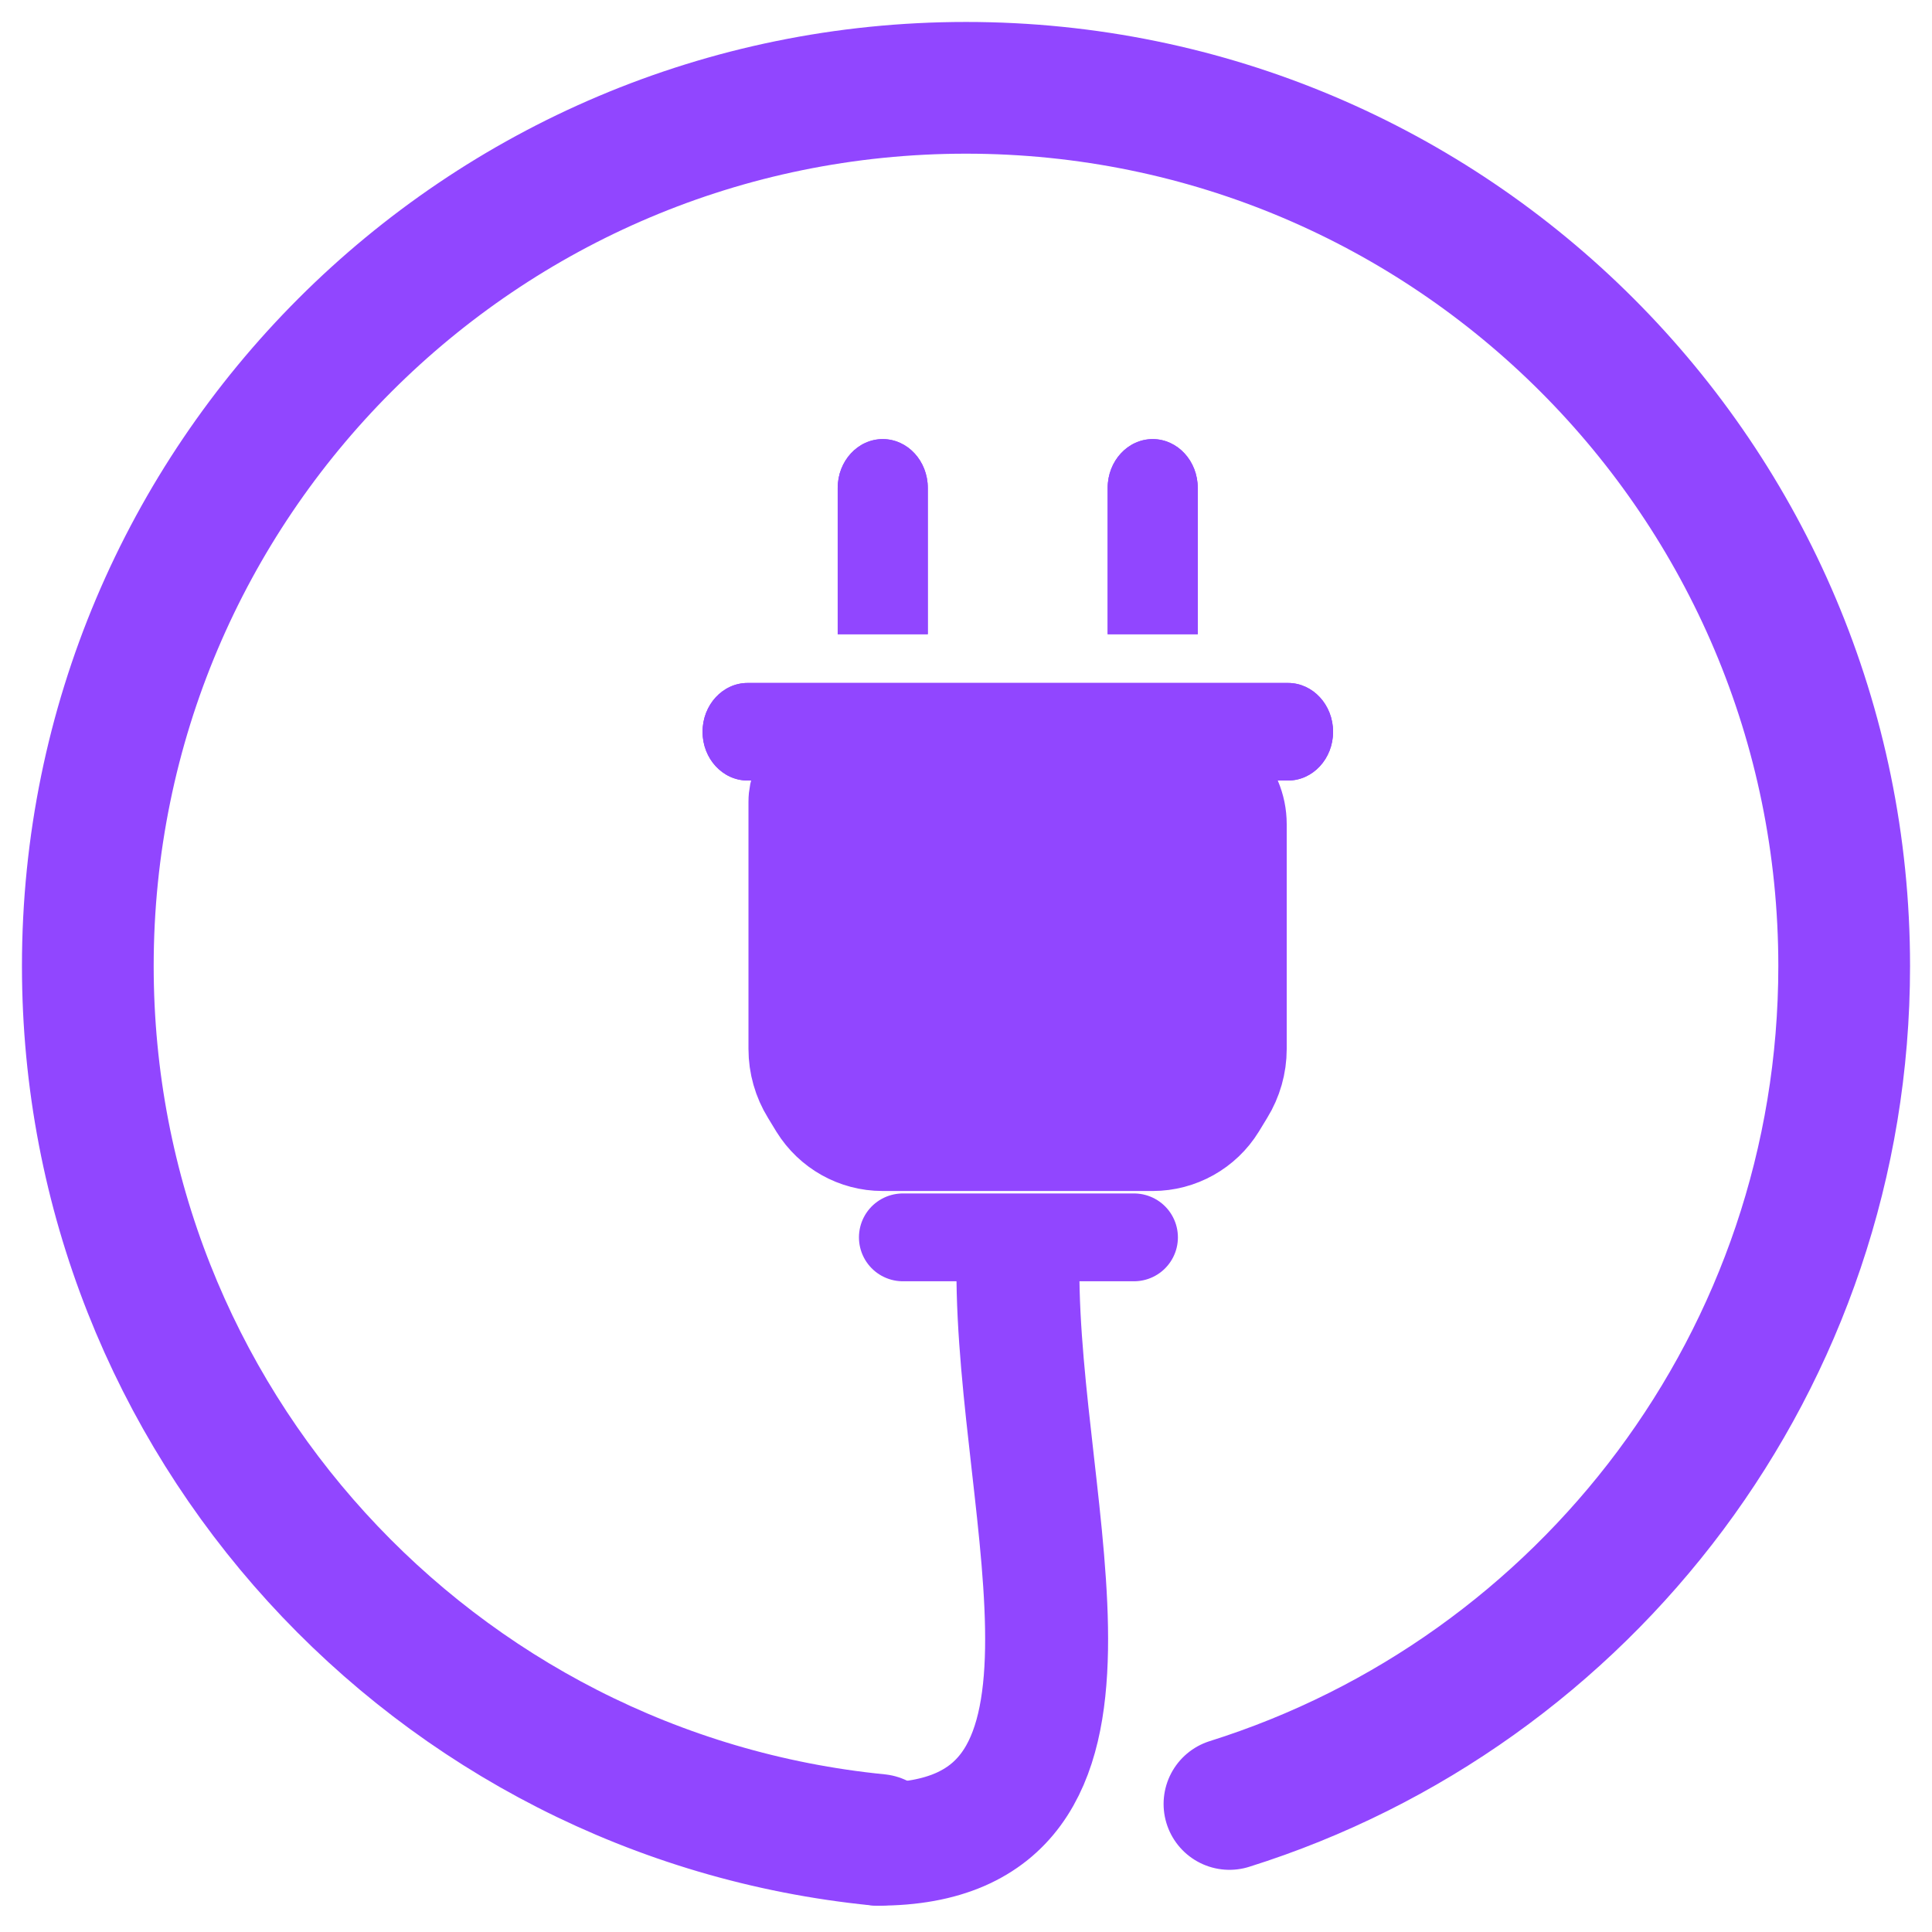
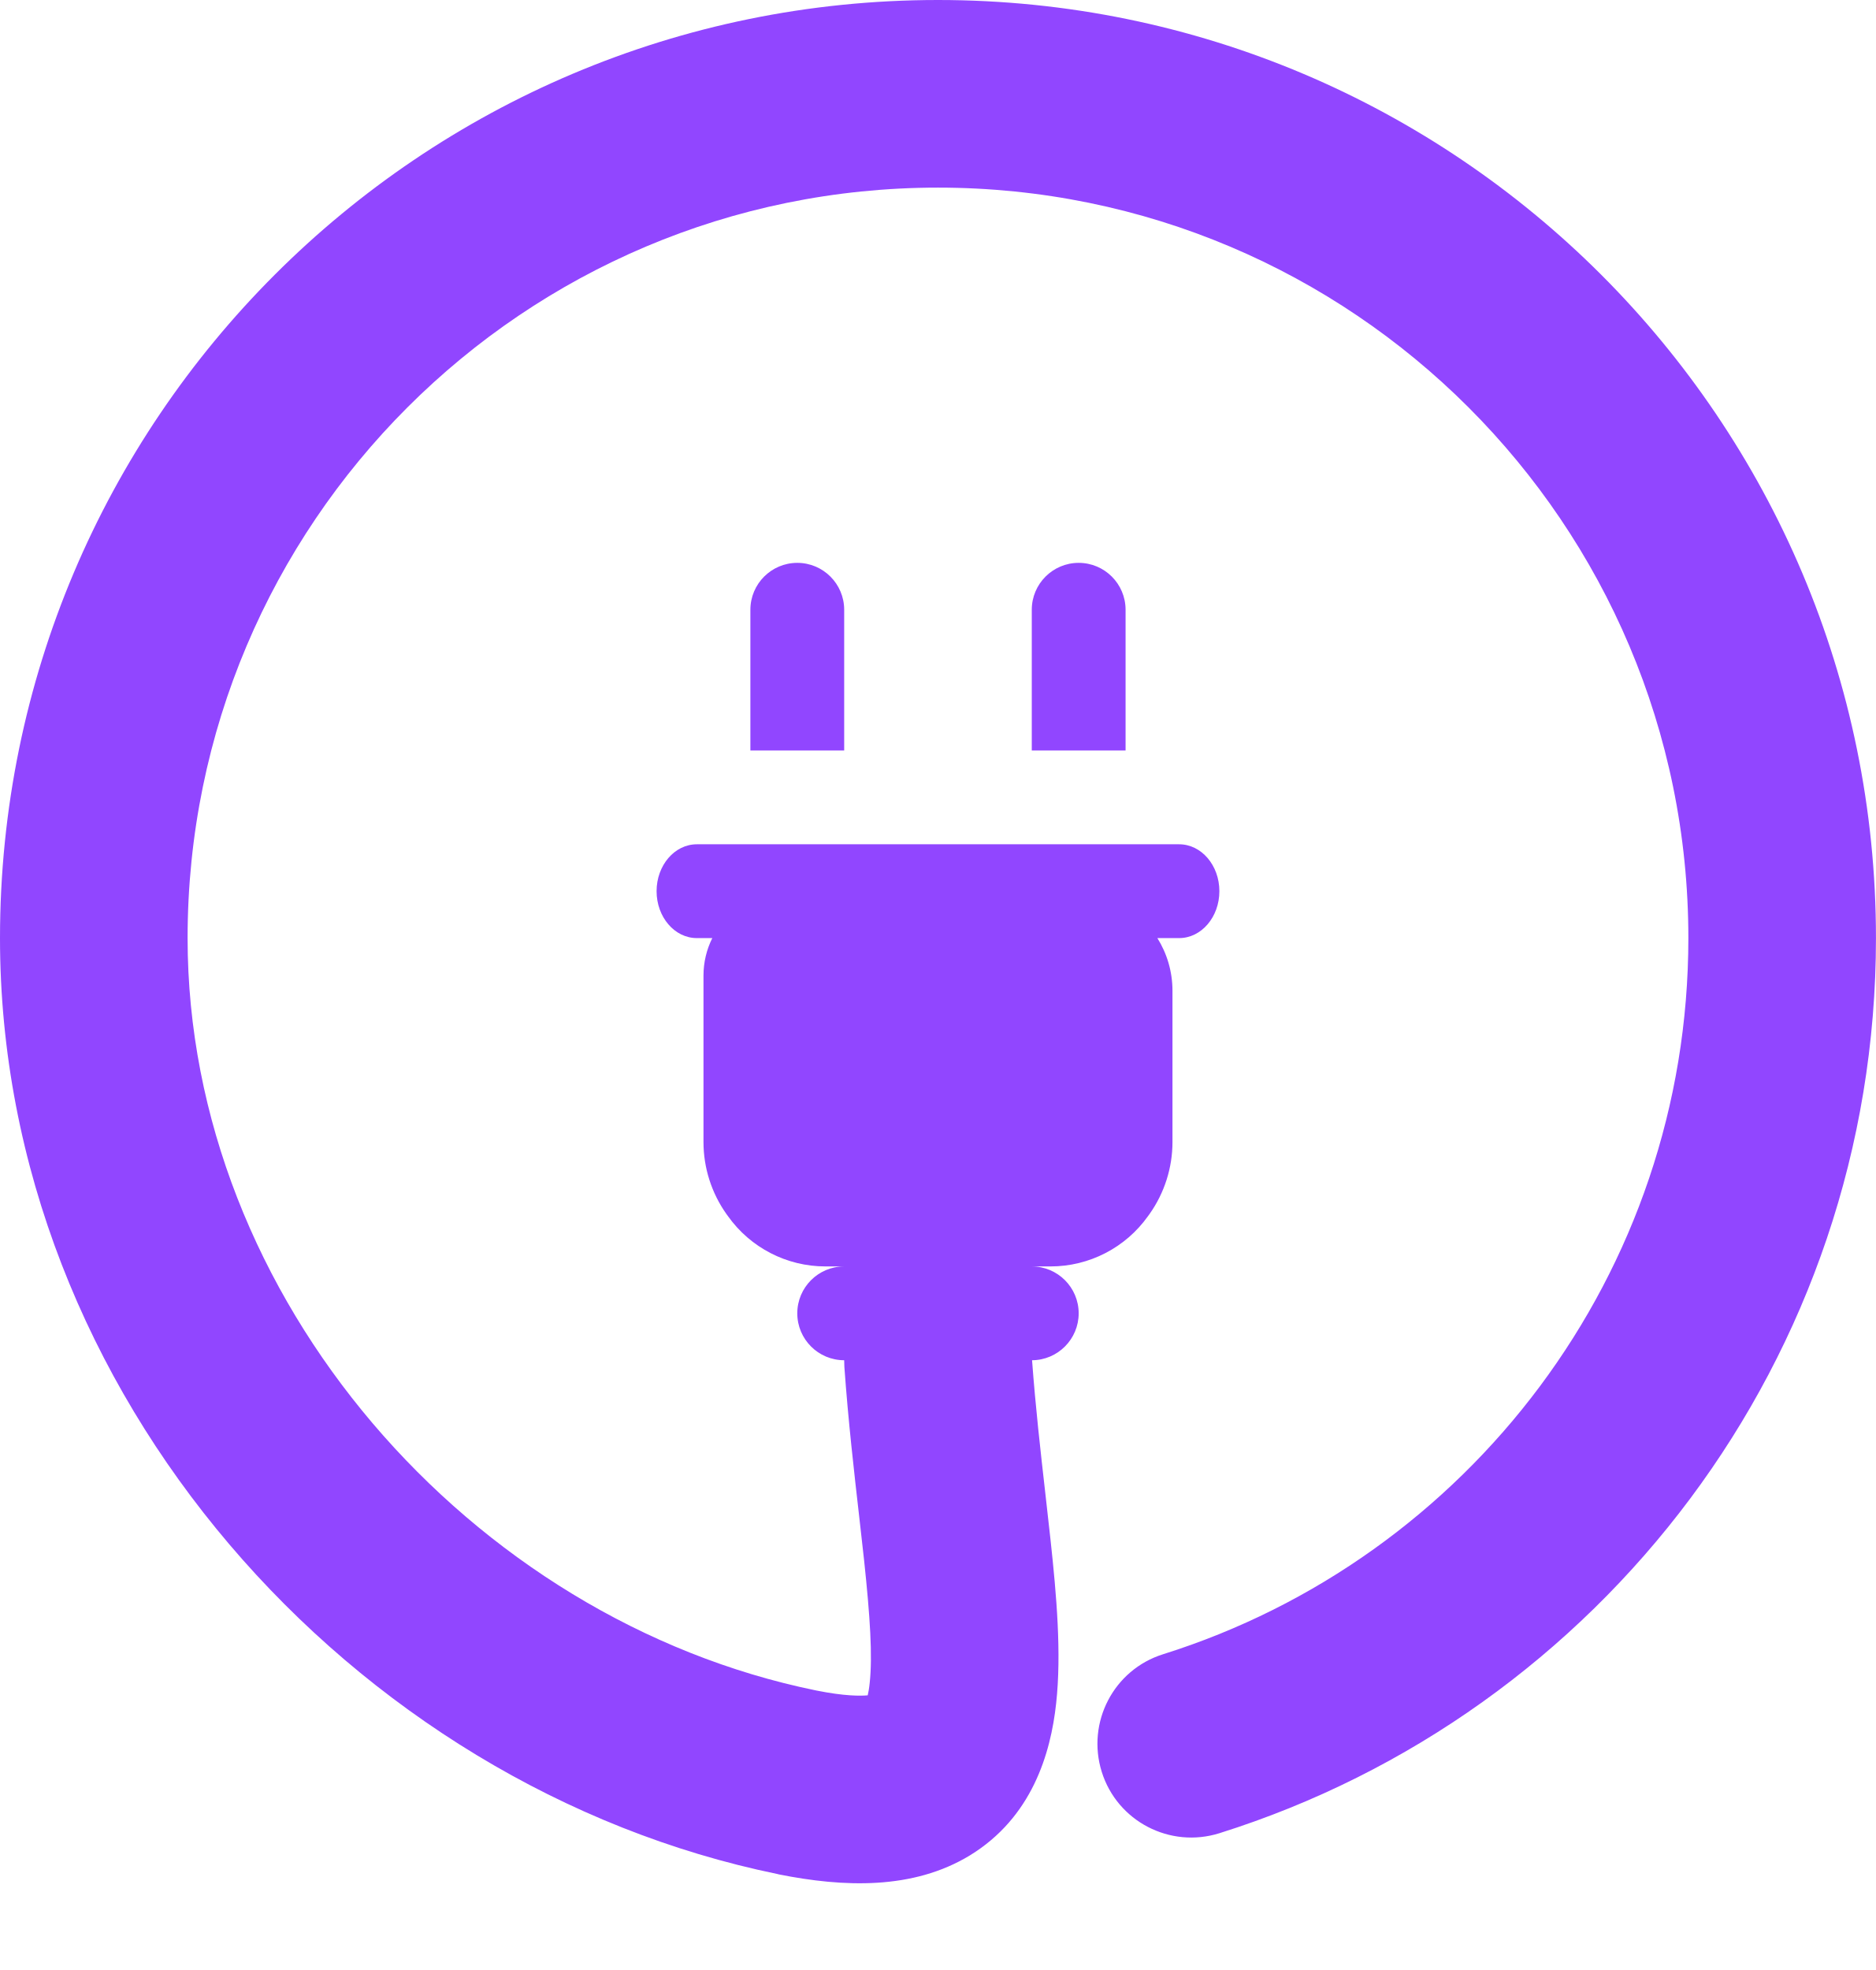
- <svg xmlns="http://www.w3.org/2000/svg" width="22" height="22" viewBox="0 0 22 22" fill="none">
-   <path d="M10 21C13 21 11.582 17.272 11.591 14.434" stroke="#9146FF" stroke-width="1.4" stroke-linecap="round" />
-   <path d="M13.126 13.062H12.357H10.049C9.73 13.062 9.435 12.896 9.267 12.625L9.172 12.469C9.075 12.312 9.023 12.13 9.023 11.945V11.117V10.006V9.13C9.023 8.847 9.253 8.617 9.536 8.617H10.306H11.331H13.382C13.807 8.617 14.152 8.962 14.152 9.386V9.451V10.284V11.117V11.945C14.152 12.13 14.1 12.312 14.003 12.469L13.908 12.625C13.741 12.896 13.445 13.062 13.126 13.062Z" fill="#9146FF" />
-   <path d="M12.357 13.062H13.126M13.126 13.062V13.062C13.445 13.062 13.741 12.896 13.908 12.625L14.003 12.469C14.1 12.312 14.152 12.13 14.152 11.945V11.117V10.284V9.451V9.386C14.152 8.962 13.807 8.617 13.382 8.617V8.617H11.331H10.306H9.536V8.617C9.253 8.617 9.023 8.847 9.023 9.13V10.006V11.117V11.945C9.023 12.13 9.075 12.312 9.172 12.469L9.267 12.625C9.435 12.896 9.73 13.062 10.049 13.062V13.062H13.126Z" stroke="#9146FF" stroke-linecap="round" stroke-linejoin="round" />
-   <path d="M8 8.333C8 8.026 8.23 7.777 8.513 7.777H14.667C14.95 7.777 15.18 8.026 15.18 8.333C15.18 8.64 14.95 8.888 14.667 8.888H8.513C8.23 8.888 8 8.64 8 8.333Z" fill="#9146FF" />
-   <path fill-rule="evenodd" clip-rule="evenodd" d="M8.513 7.777C8.23 7.777 8 8.026 8 8.333C8 8.64 8.23 8.888 8.513 8.888H14.667C14.95 8.888 15.18 8.64 15.18 8.333C15.18 8.026 14.95 7.777 14.667 7.777H8.513Z" fill="#9146FF" />
-   <path d="M9.539 5.556C9.539 5.249 9.769 5 10.052 5C10.335 5 10.565 5.249 10.565 5.556V7.222H9.539V5.556Z" fill="#9146FF" />
-   <path fill-rule="evenodd" clip-rule="evenodd" d="M10.052 5C9.769 5 9.539 5.249 9.539 5.556V7.222H10.565V5.556C10.565 5.249 10.335 5 10.052 5Z" fill="#9146FF" />
-   <path d="M12.613 5.556C12.613 5.249 12.843 5 13.126 5C13.409 5 13.639 5.249 13.639 5.556V7.222H12.613V5.556Z" fill="#9146FF" />
-   <path fill-rule="evenodd" clip-rule="evenodd" d="M13.126 5C12.843 5 12.613 5.249 12.613 5.556V7.222H13.639V5.556C13.639 5.249 13.409 5 13.126 5Z" fill="#9146FF" />
-   <path d="M10.281 14.09H11.334H12.386H12.913" stroke="#9146FF" stroke-linecap="round" stroke-linejoin="round" />
-   <path d="M14 20.542C18.057 19.268 21 15.478 21 11C21 5.477 16.523 1 11 1C5.477 1 1 5.477 1 11C1 16.185 4.947 20.449 10 20.951" stroke="#9146FF" stroke-width="1.5" stroke-linecap="round" />
+ <svg xmlns="http://www.w3.org/2000/svg" width="20" height="21" viewBox="0 0 20 21" fill="none">
+   <path fill-rule="evenodd" clip-rule="evenodd" d="M2 10C2 5.582 5.582 2 10 2C14.418 2 18 5.582 18 10C18 13.581 15.647 16.614 12.4 17.634C11.873 17.799 11.581 18.361 11.746 18.888C11.911 19.415 12.473 19.707 13 19.542C17.056 18.268 20 14.479 20 10C20 4.477 15.523 0 10 0C4.477 0 0 4.477 0 10C0 14.86 3.755 19.046 8.289 19.977C8.294 19.979 8.299 19.98 8.304 19.981C8.996 20.119 9.733 20.147 10.339 19.779C11.002 19.374 11.202 18.693 11.26 18.156C11.318 17.625 11.264 17.006 11.2 16.416C11.182 16.251 11.163 16.084 11.144 15.915C11.093 15.466 11.04 15 11.003 14.5C11.277 14.499 11.5 14.275 11.5 14C11.5 13.724 11.276 13.5 11 13.5H11.2C11.613 13.5 12 13.3 12.239 12.964L12.255 12.942C12.414 12.718 12.5 12.449 12.5 12.174V10.562C12.5 10.356 12.441 10.163 12.339 10H12.571C12.808 10 13 9.776 13 9.5C13 9.224 12.808 9 12.571 9H7.429C7.192 9 7 9.224 7 9.5C7 9.776 7.192 10 7.429 10H7.594C7.534 10.12 7.5 10.256 7.5 10.4V12.174C7.5 12.449 7.586 12.718 7.745 12.942L7.761 12.964C8 13.3 8.387 13.5 8.8 13.5H9C8.724 13.5 8.5 13.724 8.5 14C8.5 14.276 8.724 14.5 9 14.5C9 14.524 9.001 14.547 9.002 14.571C9.043 15.145 9.106 15.694 9.161 16.175C9.179 16.335 9.196 16.487 9.212 16.63C9.277 17.24 9.303 17.654 9.272 17.94C9.266 17.999 9.258 18.041 9.251 18.072C9.172 18.079 9.005 18.081 8.705 18.021L8.7 18.02C5.023 17.269 2 13.845 2 10ZM8 6.5C8 6.224 8.224 6 8.5 6C8.776 6 9 6.224 9 6.5V8H8V6.5ZM9.23 18.137C9.23 18.137 9.231 18.134 9.235 18.129C9.232 18.135 9.23 18.137 9.23 18.137ZM11.5 6C11.224 6 11 6.224 11 6.5V8H12V6.5C12 6.224 11.776 6 11.5 6Z" fill="#9146FF" />
</svg>
